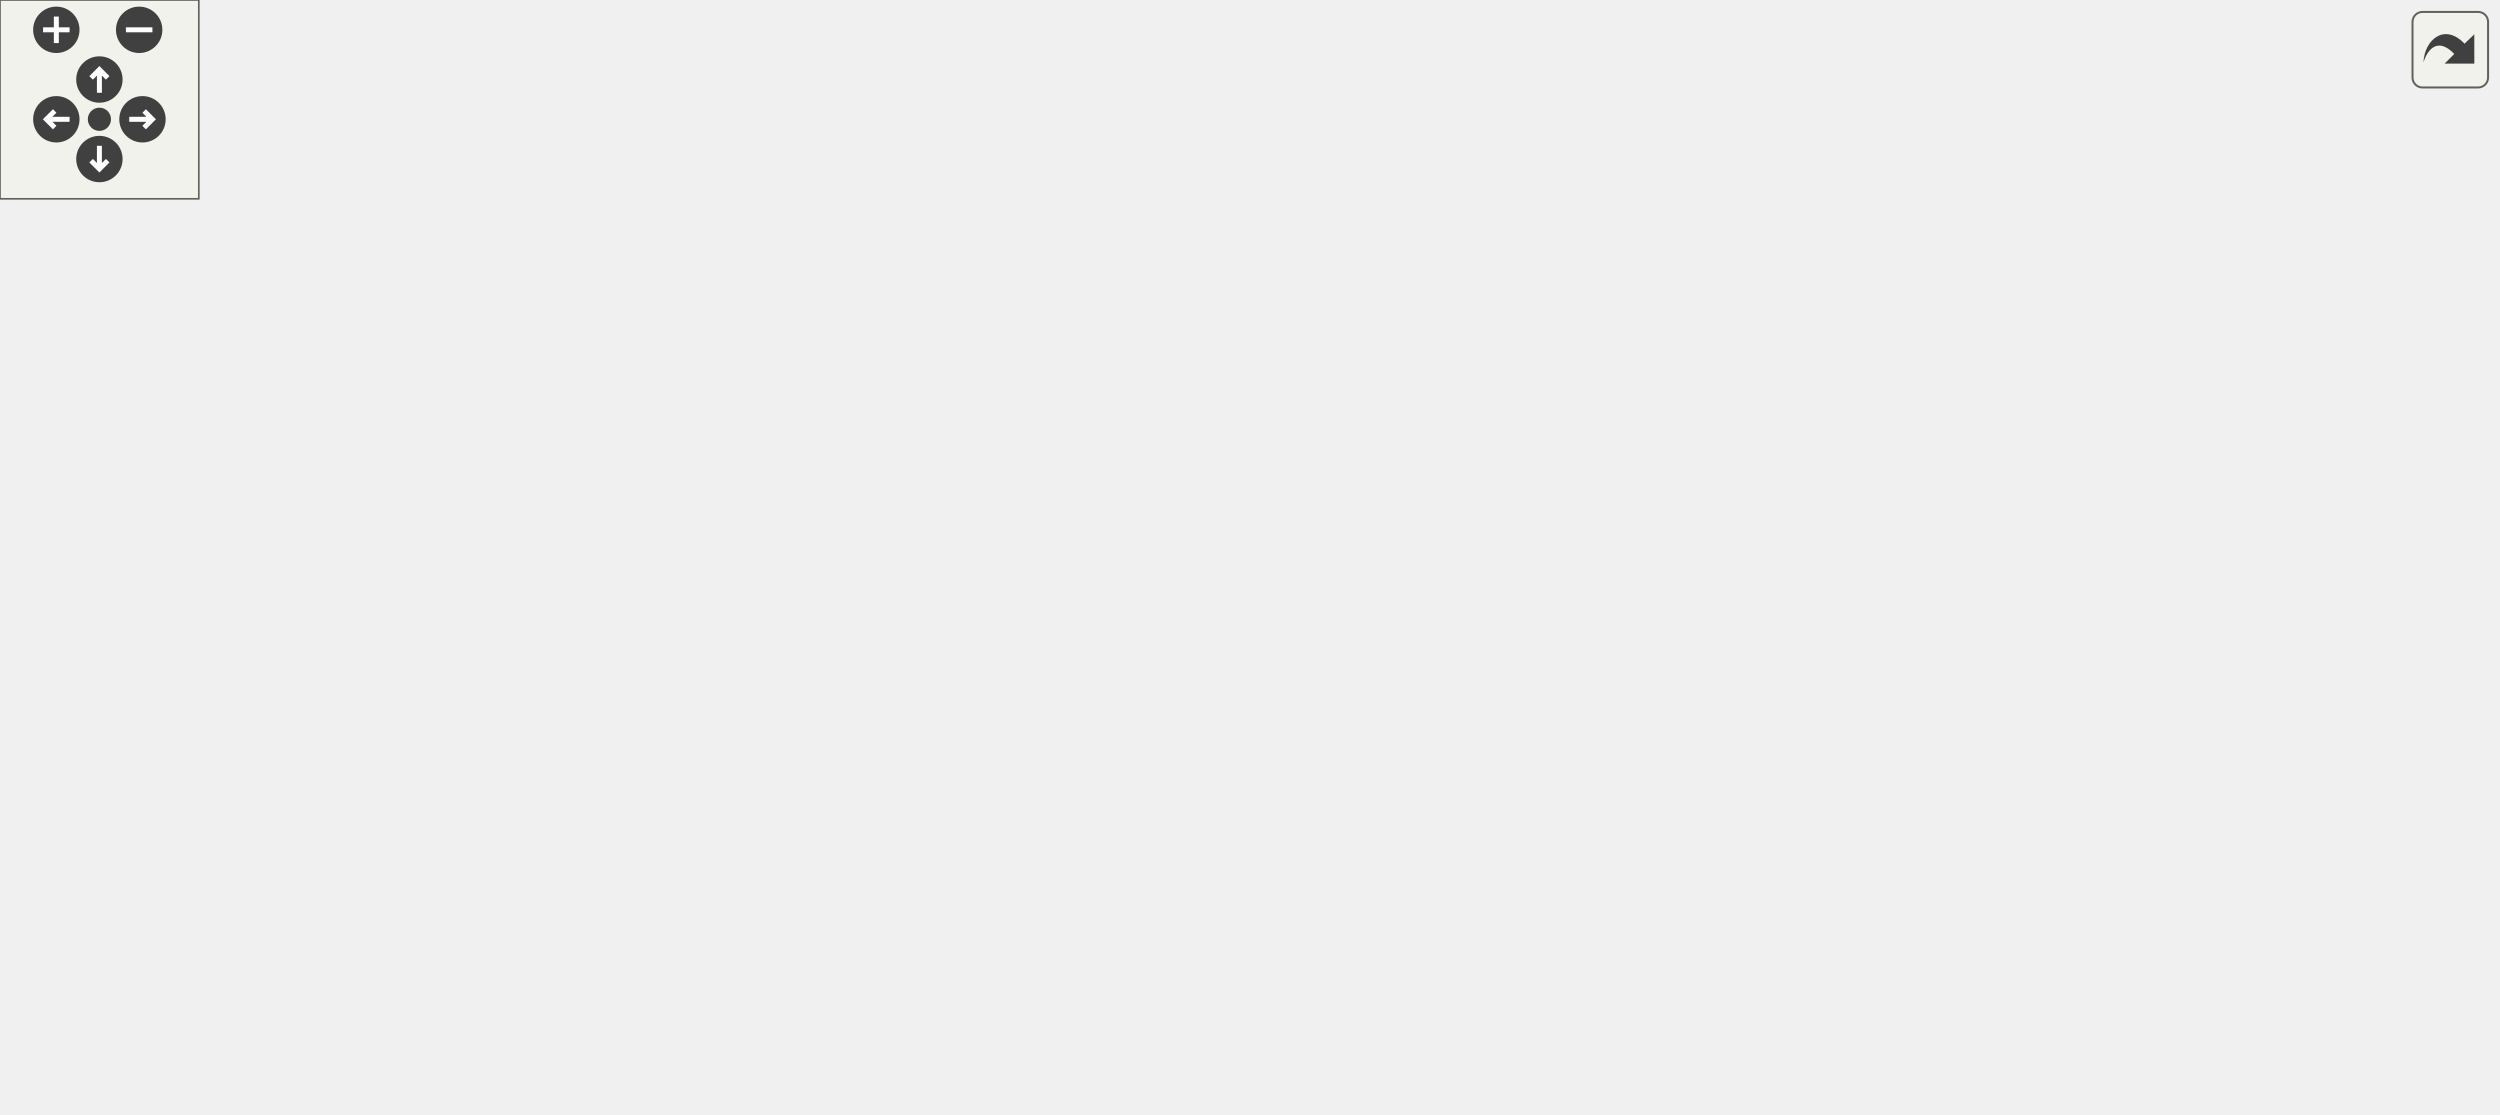
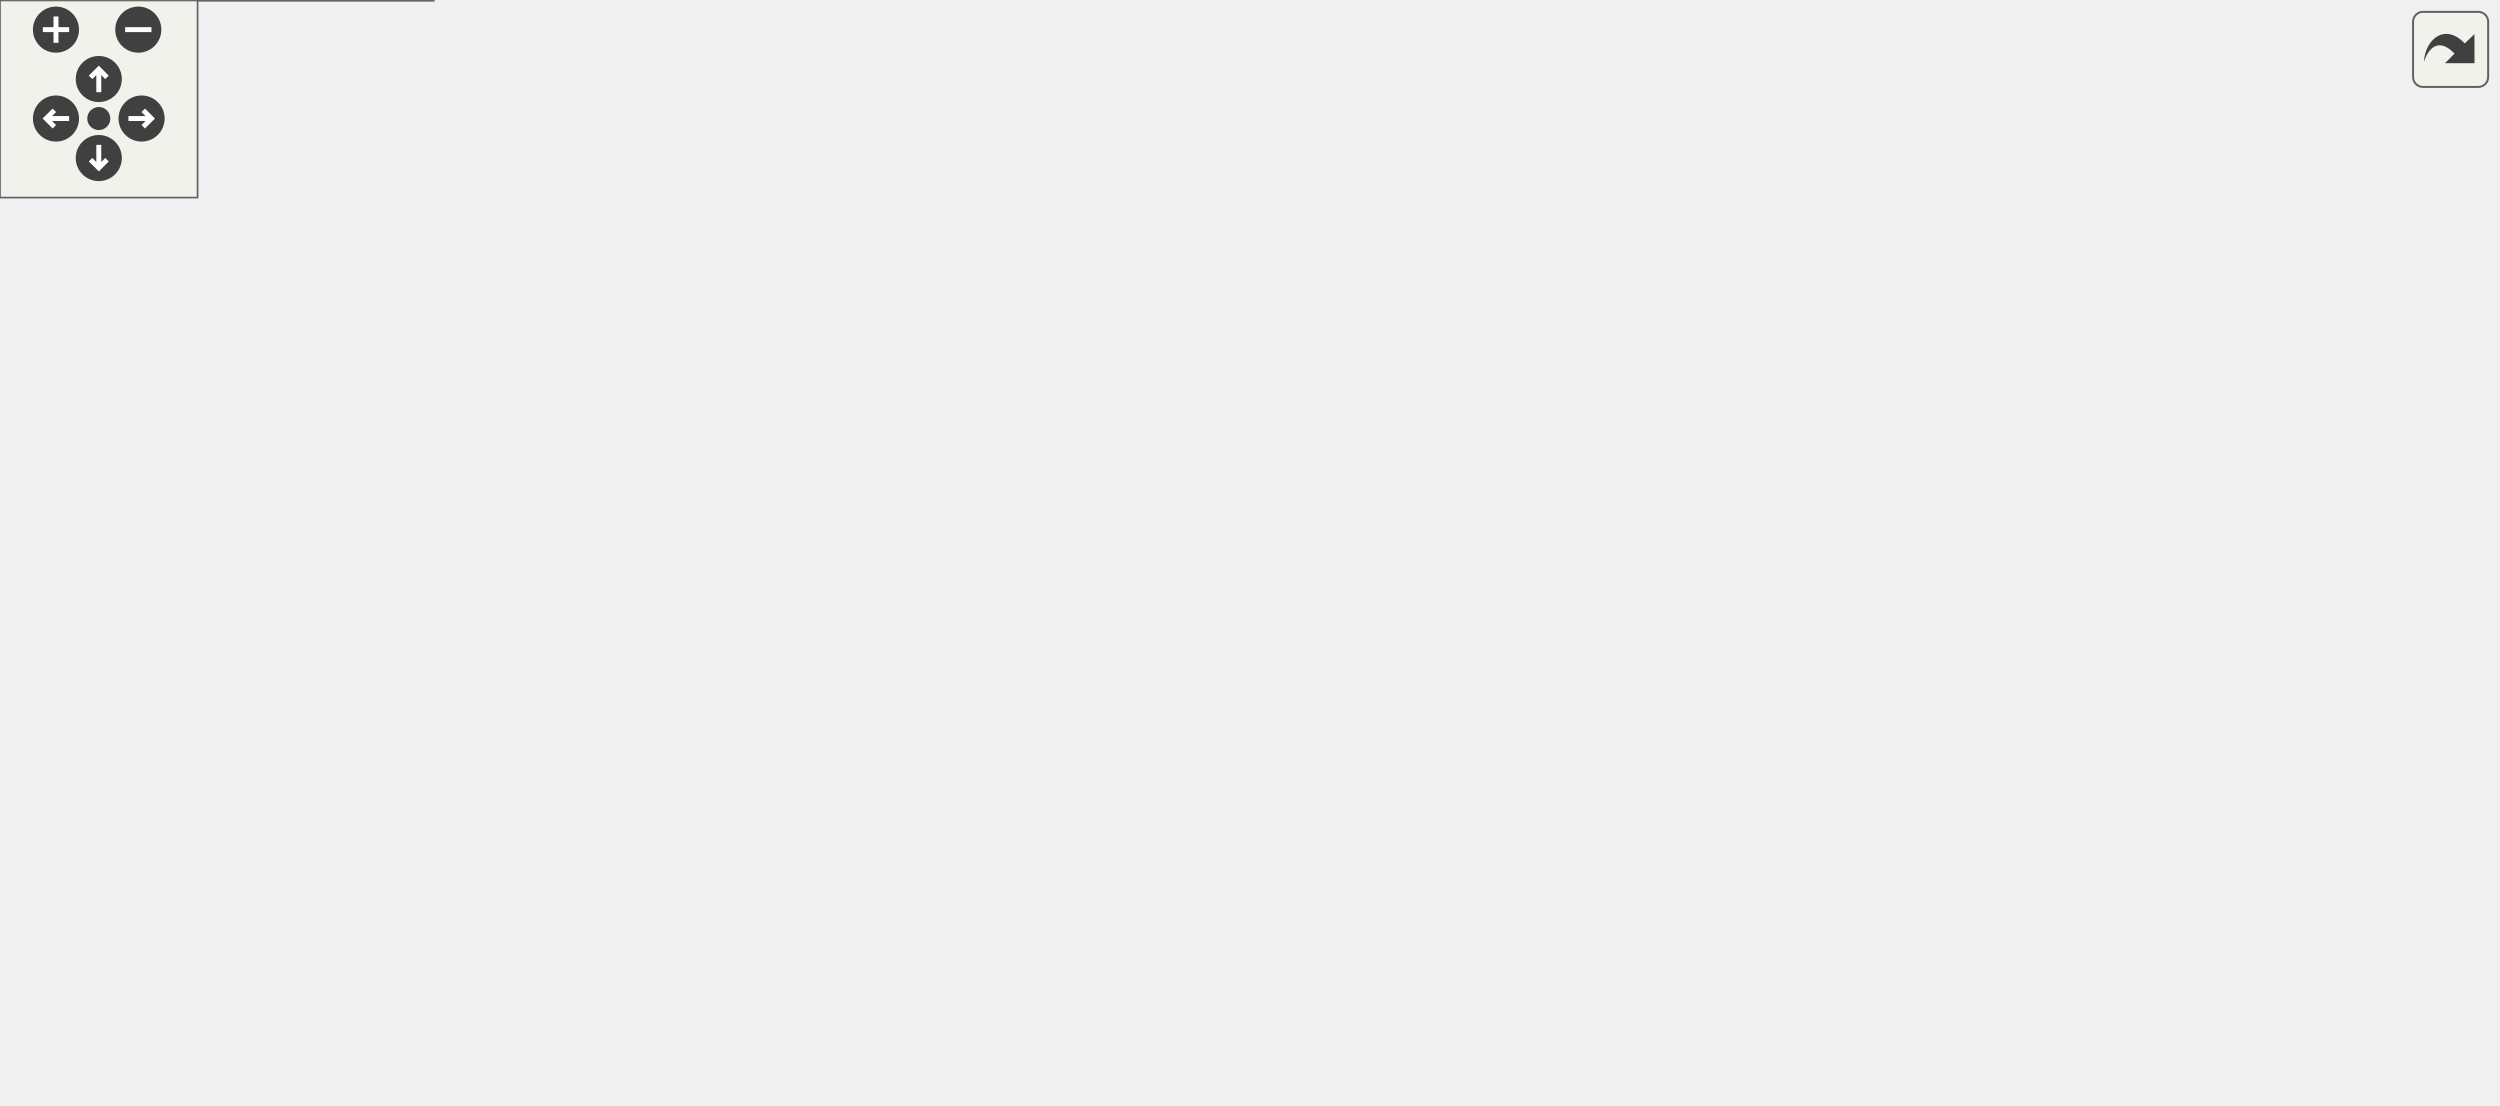
<svg xmlns="http://www.w3.org/2000/svg" xmlns:xlink="http://www.w3.org/1999/xlink" id="main" version="1.1" xml:space="preserve">
  <style type="text/css">
.edge:hover path { stroke: red; }
.edge:hover polygon { stroke: red; fill: red; }
</style>
  <defs>
    <circle id="rim" cx="0" cy="0" r="7" />
    <circle id="rim2" cx="0" cy="0" r="3.5" />
    <g id="zoomPlus">
      <use xlink:href="#rim" fill="#404040">
        <set attributeName="fill" to="#808080" begin="zoomplus.mouseover" end="zoomplus.mouseout" />
      </use>
      <path d="M-4,0h8M0,-4v8" fill="none" stroke="white" stroke-width="1.5" pointer-events="none" />
    </g>
    <g id="zoomMin">
      <use xlink:href="#rim" fill="#404040">
        <set attributeName="fill" to="#808080" begin="zoomminus.mouseover" end="zoomminus.mouseout" />
      </use>
      <path d="M-4,0h8" fill="none" stroke="white" stroke-width="1.5" pointer-events="none" />
    </g>
    <g id="dirArrow">
      <path fill="none" stroke="white" stroke-width="1.5" d="M0,-3.0v7 M-2.5,-0.5L0,-3.0L2.5,-0.5" />
    </g>
    <g id="resetDef">
      <use xlink:href="#rim2" fill="#404040">
        <set attributeName="fill" to="#808080" begin="reset.mouseover" end="reset.mouseout" />
      </use>
    </g>
  </defs>
  <svg id="graph" class="graph">
    <g id="viewport">
      <g id="node1" class="node">
        <g id="a_node1">
          <a xlink:title="declaration of WebClient class wrapping libcurl to send web requests.">
-             <polygon fill="#bfbfbf" stroke="black" points="530.5,-234.5 530.5,-275.5 660.5,-275.5 660.5,-234.5 530.5,-234.5" />
-             <text text-anchor="start" x="538.5" y="-263.5" font-family="Helvetica,sans-Serif" font-size="10.00">/home/ugovaretto/projects</text>
-             <text text-anchor="start" x="538.5" y="-252.5" font-family="Helvetica,sans-Serif" font-size="10.00">/uv-cpp/s3client/repo/lib</text>
-             <text text-anchor="middle" x="595.5" y="-241.5" font-family="Helvetica,sans-Serif" font-size="10.00">/include/webclient.h</text>
+             <polygon fill="#999999" stroke="#666666" points="356.5,-275 225,-275 225,-233.25 356.5,-233.25 356.5,-275" />
+             <text text-anchor="start" x="233" y="-261.5" font-family="Helvetica,sans-Serif" font-size="10.00">/Users/ugovaretto/projects</text>
+             <text text-anchor="start" x="233" y="-250.25" font-family="Helvetica,sans-Serif" font-size="10.00">/s3client/repo/lib/include</text>
+             <text text-anchor="middle" x="290.75" y="-239" font-family="Helvetica,sans-Serif" font-size="10.00">/webclient.h</text>
          </a>
        </g>
      </g>
      <g id="node2" class="node">
        <g id="a_node2">
-           <a xlink:href="s3-client_8h.html" target="_top" xlink:title="declaration of functions and data types for sending S3 requests, signing URLs and downloading and upl...">
-             <polygon fill="none" stroke="black" points="372.5,-156.5 372.5,-197.5 502.5,-197.5 502.5,-156.5 372.5,-156.5" />
-             <text text-anchor="start" x="380.5" y="-185.5" font-family="Helvetica,sans-Serif" font-size="10.00">/home/ugovaretto/projects</text>
-             <text text-anchor="start" x="380.5" y="-174.5" font-family="Helvetica,sans-Serif" font-size="10.00">/uv-cpp/s3client/repo/lib</text>
-             <text text-anchor="middle" x="437.5" y="-163.5" font-family="Helvetica,sans-Serif" font-size="10.00">/include/s3-client.h</text>
+           <a xlink:href="s3-api_8h.html" target="_top" xlink:title="declarations of S3Client class;">
+             <polygon fill="white" stroke="#666666" points="131.5,-119.5 0,-119.5 0,-77.75 131.5,-77.75 131.5,-119.5" />
+             <text text-anchor="start" x="8" y="-106" font-family="Helvetica,sans-Serif" font-size="10.00">/Users/ugovaretto/projects</text>
+             <text text-anchor="start" x="8" y="-94.75" font-family="Helvetica,sans-Serif" font-size="10.00">/s3client/repo/lib/include</text>
+             <text text-anchor="middle" x="65.75" y="-83.5" font-family="Helvetica,sans-Serif" font-size="10.00">/s3-api.h</text>
          </a>
        </g>
      </g>
      <g id="edge1" class="edge">
-         <path fill="none" stroke="midnightblue" d="M545.71,-230.05C523.91,-219.57 498.67,-207.42 478.05,-197.51" />
-         <polygon fill="midnightblue" stroke="midnightblue" points="544.28,-233.25 554.81,-234.43 547.32,-226.94 544.28,-233.25" />
+         <path fill="none" stroke="#63b8ff" d="M252.31,-226.9C207.92,-196.62 135.87,-147.46 95.53,-119.94" />
+         <polygon fill="#63b8ff" stroke="#63b8ff" points="250.1,-230.31 260.34,-233.06 254.05,-224.53 250.1,-230.31" />
      </g>
-       <g id="node7" class="node">
-         <g id="a_node7">
-           <a xlink:href="s3-api_8h.html" target="_top" xlink:title="declarations of S3Client class;">
-             <polygon fill="none" stroke="black" points="596.5,-78.5 596.5,-119.5 726.5,-119.5 726.5,-78.5 596.5,-78.5" />
-             <text text-anchor="start" x="604.5" y="-107.5" font-family="Helvetica,sans-Serif" font-size="10.00">/home/ugovaretto/projects</text>
-             <text text-anchor="start" x="604.5" y="-96.5" font-family="Helvetica,sans-Serif" font-size="10.00">/uv-cpp/s3client/repo/lib</text>
-             <text text-anchor="middle" x="661.5" y="-85.5" font-family="Helvetica,sans-Serif" font-size="10.00">/include/s3-api.h</text>
+       <g id="node4" class="node">
+         <g id="a_node4">
+           <a xlink:href="s3-client_8h.html" target="_top" xlink:title="declaration of functions and data types for sending S3 requests, signing URLs and downloading and upl...">
+             <polygon fill="white" stroke="#666666" points="356.5,-197.25 225,-197.25 225,-155.5 356.5,-155.5 356.5,-197.25" />
+             <text text-anchor="start" x="233" y="-183.75" font-family="Helvetica,sans-Serif" font-size="10.00">/Users/ugovaretto/projects</text>
+             <text text-anchor="start" x="233" y="-172.5" font-family="Helvetica,sans-Serif" font-size="10.00">/s3client/repo/lib/include</text>
+             <text text-anchor="middle" x="290.75" y="-161.25" font-family="Helvetica,sans-Serif" font-size="10.00">/s3-client.h</text>
+           </a>
+         </g>
+       </g>
+       <g id="edge3" class="edge">
+         <path fill="none" stroke="#63b8ff" d="M290.75,-222.06C290.75,-213.86 290.75,-205.21 290.75,-197.73" />
+         <polygon fill="#63b8ff" stroke="#63b8ff" points="287.25,-221.83 290.75,-231.83 294.25,-221.83 287.25,-221.83" />
+       </g>
+       <g id="node9" class="node">
+         <g id="a_node9">
+           <a xlink:href="webclient_8cpp.html" target="_top" xlink:title="implementation of WebClient class, wrapper around libcurl">
+             <polygon fill="white" stroke="#666666" points="541.12,-191.62 374.38,-191.62 374.38,-161.12 541.12,-161.12 541.12,-191.62" />
+             <text text-anchor="start" x="382.38" y="-178.12" font-family="Helvetica,sans-Serif" font-size="10.00">/Users/ugovaretto/projects</text>
+             <text text-anchor="middle" x="457.75" y="-166.88" font-family="Helvetica,sans-Serif" font-size="10.00">/s3client/repo/lib/src/webclient.cpp</text>
          </a>
        </g>
      </g>
      <g id="edge9" class="edge">
-         <path fill="none" stroke="midnightblue" d="M597.36,-224.19C599.54,-204.12 604.26,-177.48 614.5,-156 620.89,-142.6 631.26,-129.75 640.63,-119.74" />
-         <polygon fill="midnightblue" stroke="midnightblue" points="593.86,-224.03 596.42,-234.32 600.83,-224.68 593.86,-224.03" />
-       </g>
-       <g id="node9" class="node">
-         <g id="a_node9">
-           <a xlink:href="webclient_8cpp.html" target="_top" xlink:title="implementation of WebClient class, wrapper around libcurl">
-             <polygon fill="none" stroke="black" points="623.5,-156.5 623.5,-197.5 753.5,-197.5 753.5,-156.5 623.5,-156.5" />
-             <text text-anchor="start" x="631.5" y="-185.5" font-family="Helvetica,sans-Serif" font-size="10.00">/home/ugovaretto/projects</text>
-             <text text-anchor="start" x="631.5" y="-174.5" font-family="Helvetica,sans-Serif" font-size="10.00">/uv-cpp/s3client/repo/lib</text>
-             <text text-anchor="middle" x="688.5" y="-163.5" font-family="Helvetica,sans-Serif" font-size="10.00">/src/webclient.cpp</text>
-           </a>
-         </g>
-       </g>
-       <g id="edge8" class="edge">
-         <path fill="none" stroke="midnightblue" d="M627.24,-228.06C639.48,-218.06 653.25,-206.8 664.63,-197.51" />
-         <polygon fill="midnightblue" stroke="midnightblue" points="624.98,-225.39 619.45,-234.43 629.41,-230.81 624.98,-225.39" />
+         <path fill="none" stroke="#63b8ff" d="M345.39,-228.34C371.82,-216.35 402.65,-202.37 425.32,-192.08" />
+         <polygon fill="#63b8ff" stroke="#63b8ff" points="344.16,-225.51 336.5,-232.83 347.06,-231.88 344.16,-225.51" />
      </g>
      <g id="node3" class="node">
        <g id="a_node3">
-           <a xlink:href="presign__url_8cpp.html" target="_top" xlink:title="Presign URL.">
-             <polygon fill="none" stroke="black" points="0,-78.5 0,-119.5 131,-119.5 131,-78.5 0,-78.5" />
-             <text text-anchor="start" x="8" y="-107.5" font-family="Helvetica,sans-Serif" font-size="10.00">/home/ugovaretto/projects</text>
-             <text text-anchor="start" x="8" y="-96.5" font-family="Helvetica,sans-Serif" font-size="10.00">/uv-cpp/s3client/repo/apps</text>
-             <text text-anchor="middle" x="65.5" y="-85.5" font-family="Helvetica,sans-Serif" font-size="10.00">/presign_url.cpp</text>
+           <a xlink:href="bucket-test_8cpp.html" target="_top" xlink:title="bucket tests">
+             <polygon fill="white" stroke="#666666" points="131.5,-41.75 0,-41.75 0,0 131.5,0 131.5,-41.75" />
+             <text text-anchor="start" x="8" y="-28.25" font-family="Helvetica,sans-Serif" font-size="10.00">/Users/ugovaretto/projects</text>
+             <text text-anchor="start" x="8" y="-17" font-family="Helvetica,sans-Serif" font-size="10.00">/s3client/repo/test/api</text>
+             <text text-anchor="middle" x="65.75" y="-5.75" font-family="Helvetica,sans-Serif" font-size="10.00">/bucket-test.cpp</text>
          </a>
        </g>
      </g>
      <g id="edge2" class="edge">
-         <path fill="none" stroke="midnightblue" d="M362.16,-163.52C301.71,-153.11 214.81,-137.23 139.5,-120 136.78,-119.38 134,-118.72 131.2,-118.04" />
-         <polygon fill="midnightblue" stroke="midnightblue" points="361.93,-167.03 372.38,-165.27 363.12,-160.13 361.93,-167.03" />
+         <path fill="none" stroke="#63b8ff" d="M65.75,-66.56C65.75,-58.36 65.75,-49.71 65.75,-42.23" />
+         <polygon fill="#63b8ff" stroke="#63b8ff" points="62.25,-66.33 65.75,-76.33 69.25,-66.33 62.25,-66.33" />
      </g>
-       <g id="node4" class="node">
-         <g id="a_node4">
-           <a xlink:href="apps_2s3-client_8cpp.html" target="_top" xlink:title="Send S3v4-signed requests to S3 andpoint and print raw responses.">
-             <polygon fill="none" stroke="black" points="149,-78.5 149,-119.5 280,-119.5 280,-78.5 149,-78.5" />
-             <text text-anchor="start" x="157" y="-107.5" font-family="Helvetica,sans-Serif" font-size="10.00">/home/ugovaretto/projects</text>
-             <text text-anchor="start" x="157" y="-96.5" font-family="Helvetica,sans-Serif" font-size="10.00">/uv-cpp/s3client/repo/apps</text>
-             <text text-anchor="middle" x="214.5" y="-85.5" font-family="Helvetica,sans-Serif" font-size="10.00">/s3-client.cpp</text>
-           </a>
-         </g>
-       </g>
-       <g id="edge3" class="edge">
-         <path fill="none" stroke="midnightblue" d="M370.5,-153.17C339.02,-142.44 301.88,-129.78 271.73,-119.51" />
-         <polygon fill="midnightblue" stroke="midnightblue" points="369.48,-156.52 380.07,-156.43 371.74,-149.89 369.48,-156.52" />
+       <g id="edge8" class="edge">
+         <path fill="none" stroke="#63b8ff" d="M220.41,-151.69C190.19,-141.52 155.24,-129.75 126.21,-119.98" />
+         <polygon fill="#63b8ff" stroke="#63b8ff" points="218.86,-155.2 229.45,-155.08 221.09,-148.57 218.86,-155.2" />
      </g>
      <g id="node5" class="node">
        <g id="a_node5">
-           <a xlink:href="parallel__upload_8cpp.html" target="_top" xlink:title="Parallel upload to S3 service.">
-             <polygon fill="none" stroke="black" points="298,-78.5 298,-119.5 429,-119.5 429,-78.5 298,-78.5" />
-             <text text-anchor="start" x="306" y="-107.5" font-family="Helvetica,sans-Serif" font-size="10.00">/home/ugovaretto/projects</text>
-             <text text-anchor="start" x="306" y="-96.5" font-family="Helvetica,sans-Serif" font-size="10.00">/uv-cpp/s3client/repo/apps</text>
-             <text text-anchor="middle" x="363.5" y="-85.5" font-family="Helvetica,sans-Serif" font-size="10.00">/parallel_upload.cpp</text>
+           <a xlink:href="parallel__download_8cpp.html" target="_top" xlink:title="Parallel object download download from S3 service.">
+             <polygon fill="white" stroke="#666666" points="281.88,-119.5 149.62,-119.5 149.62,-77.75 281.88,-77.75 281.88,-119.5" />
+             <text text-anchor="start" x="157.62" y="-106" font-family="Helvetica,sans-Serif" font-size="10.00">/Users/ugovaretto/projects</text>
+             <text text-anchor="start" x="157.62" y="-94.75" font-family="Helvetica,sans-Serif" font-size="10.00">/s3client/repo/apps/parallel</text>
+             <text text-anchor="middle" x="215.75" y="-83.5" font-family="Helvetica,sans-Serif" font-size="10.00">_download.cpp</text>
          </a>
        </g>
      </g>
      <g id="edge4" class="edge">
-         <path fill="none" stroke="midnightblue" d="M411.41,-149.2C401.88,-139.42 391.29,-128.54 382.49,-119.51" />
-         <polygon fill="midnightblue" stroke="midnightblue" points="408.96,-151.71 418.44,-156.43 413.97,-146.82 408.96,-151.71" />
+         <path fill="none" stroke="#63b8ff" d="M263.02,-147.36C254.03,-138.28 244.23,-128.39 235.9,-119.98" />
+         <polygon fill="#63b8ff" stroke="#63b8ff" points="260.13,-149.43 269.65,-154.08 265.1,-144.51 260.13,-149.43" />
      </g>
      <g id="node6" class="node">
        <g id="a_node6">
-           <a xlink:href="parallel__download_8cpp.html" target="_top" xlink:title="Parallel object download download from S3 service.">
-             <polygon fill="none" stroke="black" points="447,-78.5 447,-119.5 578,-119.5 578,-78.5 447,-78.5" />
-             <text text-anchor="start" x="455" y="-107.5" font-family="Helvetica,sans-Serif" font-size="10.00">/home/ugovaretto/projects</text>
-             <text text-anchor="start" x="455" y="-96.5" font-family="Helvetica,sans-Serif" font-size="10.00">/uv-cpp/s3client/repo/apps</text>
-             <text text-anchor="middle" x="512.5" y="-85.5" font-family="Helvetica,sans-Serif" font-size="10.00">/parallel_download.cpp</text>
+           <a xlink:href="parallel__upload_8cpp.html" target="_top" xlink:title="Parallel upload to S3 service.">
+             <polygon fill="white" stroke="#666666" points="431.88,-119.5 299.62,-119.5 299.62,-77.75 431.88,-77.75 431.88,-119.5" />
+             <text text-anchor="start" x="307.62" y="-106" font-family="Helvetica,sans-Serif" font-size="10.00">/Users/ugovaretto/projects</text>
+             <text text-anchor="start" x="307.62" y="-94.75" font-family="Helvetica,sans-Serif" font-size="10.00">/s3client/repo/apps/parallel</text>
+             <text text-anchor="middle" x="365.75" y="-83.5" font-family="Helvetica,sans-Serif" font-size="10.00">_upload.cpp</text>
          </a>
        </g>
      </g>
      <g id="edge5" class="edge">
-         <path fill="none" stroke="midnightblue" d="M463.94,-149.2C473.6,-139.42 484.34,-128.54 493.25,-119.51" />
-         <polygon fill="midnightblue" stroke="midnightblue" points="461.35,-146.85 456.81,-156.43 466.33,-151.77 461.35,-146.85" />
+         <path fill="none" stroke="#63b8ff" d="M318.48,-147.36C327.47,-138.28 337.27,-128.39 345.6,-119.98" />
+         <polygon fill="#63b8ff" stroke="#63b8ff" points="316.4,-144.51 311.85,-154.08 321.37,-149.43 316.4,-144.51" />
+       </g>
+       <g id="node7" class="node">
+         <g id="a_node7">
+           <a xlink:href="presign__url_8cpp.html" target="_top" xlink:title="Presign URL.">
+             <polygon fill="white" stroke="#666666" points="583.25,-119.5 450.25,-119.5 450.25,-77.75 583.25,-77.75 583.25,-119.5" />
+             <text text-anchor="start" x="458.25" y="-106" font-family="Helvetica,sans-Serif" font-size="10.00">/Users/ugovaretto/projects</text>
+             <text text-anchor="start" x="458.25" y="-94.75" font-family="Helvetica,sans-Serif" font-size="10.00">/s3client/repo/apps/presign</text>
+             <text text-anchor="middle" x="516.75" y="-83.5" font-family="Helvetica,sans-Serif" font-size="10.00">_url.cpp</text>
+           </a>
+         </g>
      </g>
      <g id="edge6" class="edge">
-         <path fill="none" stroke="midnightblue" d="M504.8,-153.17C536.42,-142.44 573.73,-129.78 604.01,-119.51" />
-         <polygon fill="midnightblue" stroke="midnightblue" points="503.53,-149.9 495.19,-156.43 505.78,-156.53 503.53,-149.9" />
+         <path fill="none" stroke="#63b8ff" d="M361.41,-151.69C391.75,-141.52 426.86,-129.75 456.02,-119.98" />
+         <polygon fill="#63b8ff" stroke="#63b8ff" points="360.68,-148.58 352.31,-155.08 362.91,-155.22 360.68,-148.58" />
      </g>
      <g id="node8" class="node">
        <g id="a_node8">
-           <a xlink:href="bucket-test_8cpp.html" target="_top" xlink:title="bucket tests">
-             <polygon fill="none" stroke="black" points="596.5,-0.5 596.5,-41.5 726.5,-41.5 726.5,-0.5 596.5,-0.5" />
-             <text text-anchor="start" x="604.5" y="-29.5" font-family="Helvetica,sans-Serif" font-size="10.00">/home/ugovaretto/projects</text>
-             <text text-anchor="start" x="604.5" y="-18.5" font-family="Helvetica,sans-Serif" font-size="10.00">/uv-cpp/s3client/repo/test</text>
-             <text text-anchor="middle" x="661.5" y="-7.5" font-family="Helvetica,sans-Serif" font-size="10.00">/api/bucket-test.cpp</text>
+           <a xlink:href="apps_2s3-client_8cpp.html" target="_top" xlink:title="Send S3v4-signed requests to S3 andpoint and print raw responses.">
+             <polygon fill="white" stroke="#666666" points="758.25,-113.88 601.25,-113.88 601.25,-83.38 758.25,-83.38 758.25,-113.88" />
+             <text text-anchor="start" x="609.25" y="-100.38" font-family="Helvetica,sans-Serif" font-size="10.00">/Users/ugovaretto/projects</text>
+             <text text-anchor="middle" x="679.75" y="-89.12" font-family="Helvetica,sans-Serif" font-size="10.00">/s3client/repo/apps/s3-client.cpp</text>
          </a>
        </g>
      </g>
      <g id="edge7" class="edge">
-         <path fill="none" stroke="midnightblue" d="M661.5,-68.3C661.5,-59.3 661.5,-49.65 661.5,-41.51" />
-         <polygon fill="midnightblue" stroke="midnightblue" points="658,-68.43 661.5,-78.43 665,-68.43 658,-68.43" />
+         <path fill="none" stroke="#63b8ff" d="M367.49,-155.24C467.55,-134.66 495.79,-138.24 592.75,-119.5 600.81,-117.94 609.27,-116.18 617.6,-114.36" />
+         <polygon fill="#63b8ff" stroke="#63b8ff" points="366.99,-151.98 357.92,-157.45 368.42,-158.83 366.99,-151.98" />
      </g>
    </g>
  </svg>
  <g id="navigator" transform="translate(0 0)" fill="#404254">
    <rect fill="#f2f5e9" fill-opacity="0.5" stroke="#606060" stroke-width=".5" x="0" y="0" width="60" height="60" />
    <use id="zoomplus" xlink:href="#zoomPlus" x="17" y="9" />
    <use id="zoomminus" xlink:href="#zoomMin" x="42" y="9" />
    <use id="reset" xlink:href="#resetDef" x="30" y="36" />
    <g id="arrowUp" xlink:href="#dirArrow" transform="translate(30 24)">
      <use xlink:href="#rim" fill="#404040">
        <set attributeName="fill" to="#808080" begin="arrowUp.mouseover" end="arrowUp.mouseout" />
      </use>
      <path fill="none" stroke="white" stroke-width="1.5" d="M0,-3.0v7 M-2.5,-0.5L0,-3.0L2.5,-0.5" />
    </g>
    <g id="arrowRight" xlink:href="#dirArrow" transform="rotate(90) translate(36 -43)">
      <use xlink:href="#rim" fill="#404040">
        <set attributeName="fill" to="#808080" begin="arrowRight.mouseover" end="arrowRight.mouseout" />
      </use>
      <path fill="none" stroke="white" stroke-width="1.5" d="M0,-3.0v7 M-2.5,-0.5L0,-3.0L2.5,-0.5" />
    </g>
    <g id="arrowDown" xlink:href="#dirArrow" transform="rotate(180) translate(-30 -48)">
      <use xlink:href="#rim" fill="#404040">
        <set attributeName="fill" to="#808080" begin="arrowDown.mouseover" end="arrowDown.mouseout" />
      </use>
      <path fill="none" stroke="white" stroke-width="1.5" d="M0,-3.0v7 M-2.5,-0.5L0,-3.0L2.5,-0.5" />
    </g>
    <g id="arrowLeft" xlink:href="#dirArrow" transform="rotate(270) translate(-36 17)">
      <use xlink:href="#rim" fill="#404040">
        <set attributeName="fill" to="#808080" begin="arrowLeft.mouseover" end="arrowLeft.mouseout" />
      </use>
      <path fill="none" stroke="white" stroke-width="1.5" d="M0,-3.0v7 M-2.5,-0.5L0,-3.0L2.5,-0.5" />
    </g>
  </g>
  <svg viewBox="0 0 15 15" width="100%" height="30px" preserveAspectRatio="xMaxYMin meet">
    <g id="arrow_out" transform="scale(0.3 0.3)">
      <a xlink:href="webclient_8h__dep__incl_org.svg" target="_base">
        <rect id="button" ry="5" rx="5" y="6" x="6" height="38" width="38" fill="#f2f5e9" fill-opacity="0.5" stroke="#606060" stroke-width="1.0" />
        <path id="arrow" d="M 11.5,31.437 C 11.94,20.098 22.043,11.323 32.159,21.979 L 37.069,17.246 C 37.069,17.246 37.088,32 37.088,32 L 22.16,31.978 C 22.16,31.978 26.998,27.14 26.998,27.14 C 18.529,18.264 13.292,25.23 11.5,31.437 z" style="fill:#404040;" />
      </a>
    </g>
  </svg>
</svg>
